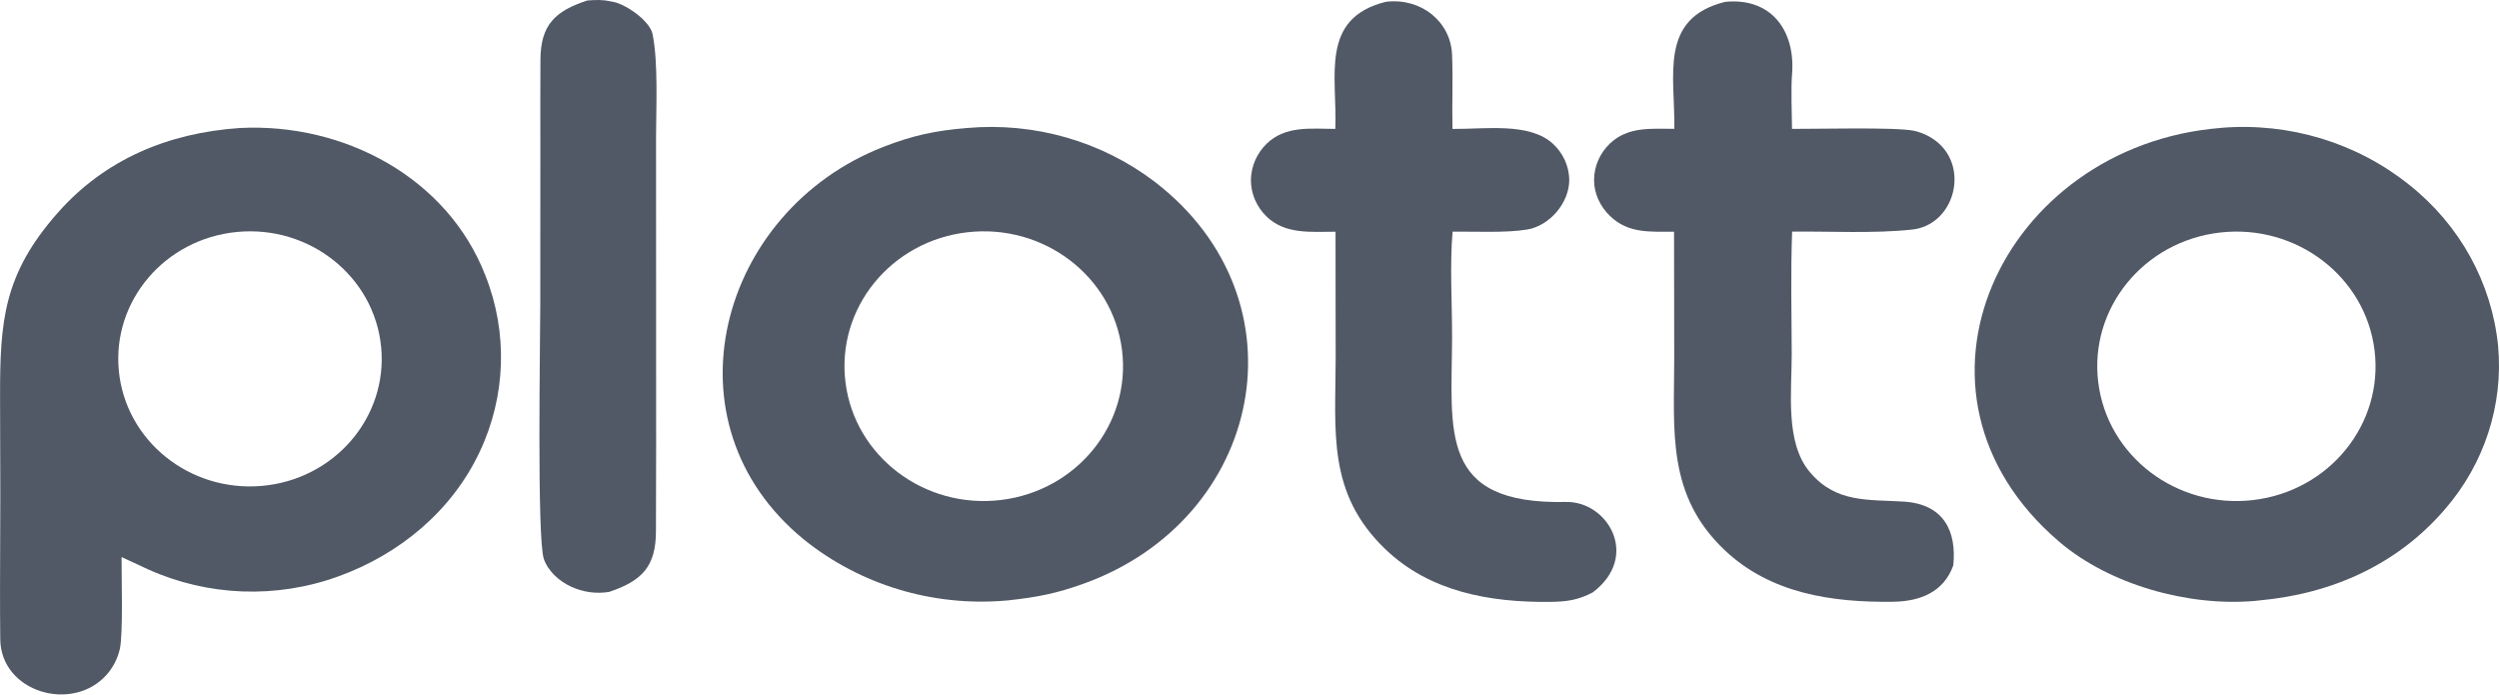
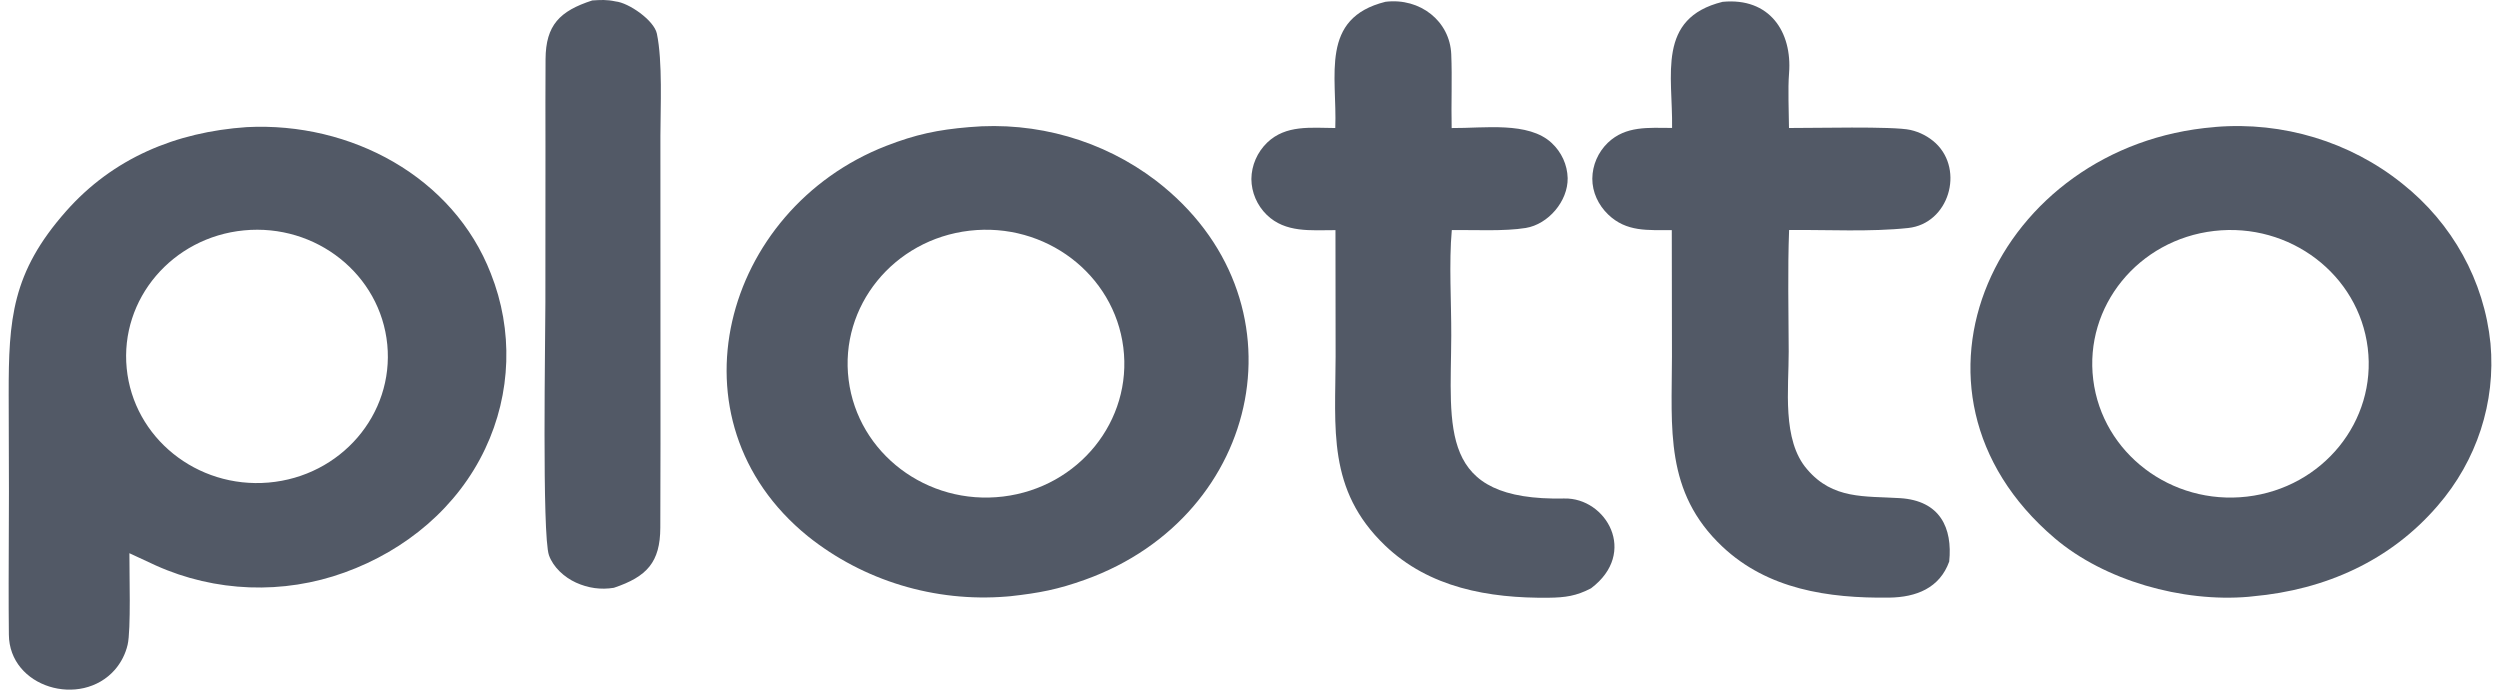
- <svg xmlns="http://www.w3.org/2000/svg" width="522" height="145" viewBox="0 0 522 145" fill="none">
+ <svg xmlns="http://www.w3.org/2000/svg" width="58" height="16" viewBox="0 0 522 145" fill="none">
  <path fill-rule="evenodd" clip-rule="evenodd" d="M50.061 26.728C71.975 25.597 93.503 37.195 101.382 57.503C106.125 69.438 105.698 82.719 100.198 94.346C94.432 106.589 83.566 115.707 70.617 120.371C57.727 125.043 43.439 124.511 30.959 118.894L25.395 116.313C25.364 120.135 25.751 132.462 25.02 135.563C24.569 137.493 23.652 139.293 22.342 140.813C15.202 148.952 0.12 144.554 0.053 133.409C0.031 129.785 -0.016 126.179 0.006 122.547L0.067 103.44L0.013 82.949C-0.01 67.097 0.685 57.305 12.079 44.41C21.92 33.271 35.12 27.75 50.061 26.728ZM79.613 72.434C78.18 57.729 64.654 46.962 49.468 48.438C34.413 49.902 23.405 62.855 24.825 77.434C26.245 92.012 39.562 102.745 54.634 101.46C69.837 100.163 81.045 87.139 79.613 72.434Z" fill="#525966" />
  <path fill-rule="evenodd" clip-rule="evenodd" d="M201.949 26.729C216.055 25.468 230.124 29.499 241.248 37.988C273.379 62.704 263.849 108.399 226.344 121.875C220.601 123.938 216.688 124.682 210.619 125.354C210.365 125.378 210.11 125.4 209.856 125.419C194.734 126.654 179.715 122.1 168.025 112.735C137.979 88.34 150.184 44.016 184.527 30.666C190.691 28.27 195.323 27.282 201.949 26.729ZM234.366 73.054C232.427 57.647 217.969 46.665 202.044 48.503C186.062 50.348 174.666 64.402 176.612 79.864C178.559 95.326 193.108 106.32 209.08 104.397C224.995 102.481 236.306 88.461 234.366 73.054Z" fill="#525966" />
  <path fill-rule="evenodd" clip-rule="evenodd" d="M464.01 26.689C478.193 25.527 492.28 29.799 503.239 38.584C513.816 46.957 520.499 59.068 521.814 72.229C522.937 84.57 518.944 96.836 510.714 106.325C500.801 117.865 487.126 124.007 471.83 125.38C471.539 125.419 471.247 125.45 470.956 125.475C457.018 126.68 440.636 122.053 430.188 113.158C393.525 81.947 418.208 30.419 463.755 26.721C463.838 26.711 463.924 26.7 464.01 26.689ZM496.005 73.145C494.098 57.728 479.642 46.722 463.712 48.557C447.765 50.393 436.379 64.398 438.289 79.829C440.195 95.26 454.674 106.269 470.619 104.413C486.546 102.558 497.909 88.562 496.005 73.145Z" fill="#525966" />
  <path d="M360.358 0.386C370.237 -0.571 375.022 6.688 374.336 15.4C374.067 18.794 374.302 23.422 374.322 26.912C379.067 26.946 396.315 26.498 399.868 27.323C401.86 27.775 403.693 28.736 405.171 30.106C411.228 35.817 407.926 47.027 399.382 47.938C391.418 48.787 382.463 48.288 374.347 48.354C374.03 56.673 374.233 65.524 374.262 73.922C374.287 81.65 372.792 92.546 378.144 98.68C383.552 105.039 390.221 104.273 397.656 104.733C406.094 105.256 408.732 110.982 408.009 118.067C406.005 123.621 401.111 125.582 395.354 125.65C382.531 125.804 369.834 123.9 360.304 114.914C348.129 103.435 349.699 90.031 349.716 74.987L349.681 48.386C344.656 48.353 340.16 48.825 336.287 45.084C334.226 43.092 332.962 40.392 332.971 37.557C332.996 34.723 334.171 32.011 336.244 30.007C340.028 26.396 344.811 26.89 349.742 26.898C349.919 15.818 346.446 3.834 360.358 0.386Z" fill="#525966" />
  <path d="M289.484 0.376C296.796 -0.513 303.027 4.469 303.313 11.404C303.525 16.513 303.282 21.788 303.399 26.923C310.205 26.982 319.529 25.499 324.42 30.054C326.507 31.992 327.719 34.648 327.79 37.446C327.867 42.29 323.72 47.151 318.983 47.929C314.498 48.665 308.09 48.319 303.43 48.365C302.804 55.261 303.344 63.689 303.316 70.577C303.233 90.189 300.412 105.375 327.099 104.809C335.857 104.624 342.66 116.203 332.695 123.696C329.608 125.308 327.27 125.635 323.777 125.673C311.182 125.81 298.648 123.568 289.378 114.673C277.163 102.955 278.976 90.091 278.999 74.913L278.97 48.387C273.776 48.387 268.462 48.987 264.535 45.183C262.477 43.174 261.313 40.466 261.29 37.637C261.322 34.755 262.522 32 264.629 29.963C268.557 26.223 273.756 26.881 278.93 26.916C279.35 15.899 275.617 3.825 289.484 0.376Z" fill="#525966" />
  <path d="M122.711 0.094C124.535 -0.012 125.66 -0.115 127.617 0.301C130.361 0.571 135.706 4.259 136.296 7.075C137.524 12.943 137.044 22.645 137.038 28.642L137.056 93.225C137.058 99.12 137.038 105.063 137.017 110.954C136.991 118.201 134.216 121.245 127.253 123.584C124.497 124.035 121.823 123.646 119.286 122.491C116.84 121.377 114.505 119.272 113.608 116.746C112.124 112.568 112.859 70.819 112.854 63.614L112.872 30.883C112.864 24.737 112.847 18.572 112.89 12.428C112.94 5.29 115.852 2.315 122.711 0.094Z" fill="#525966" />
</svg>
